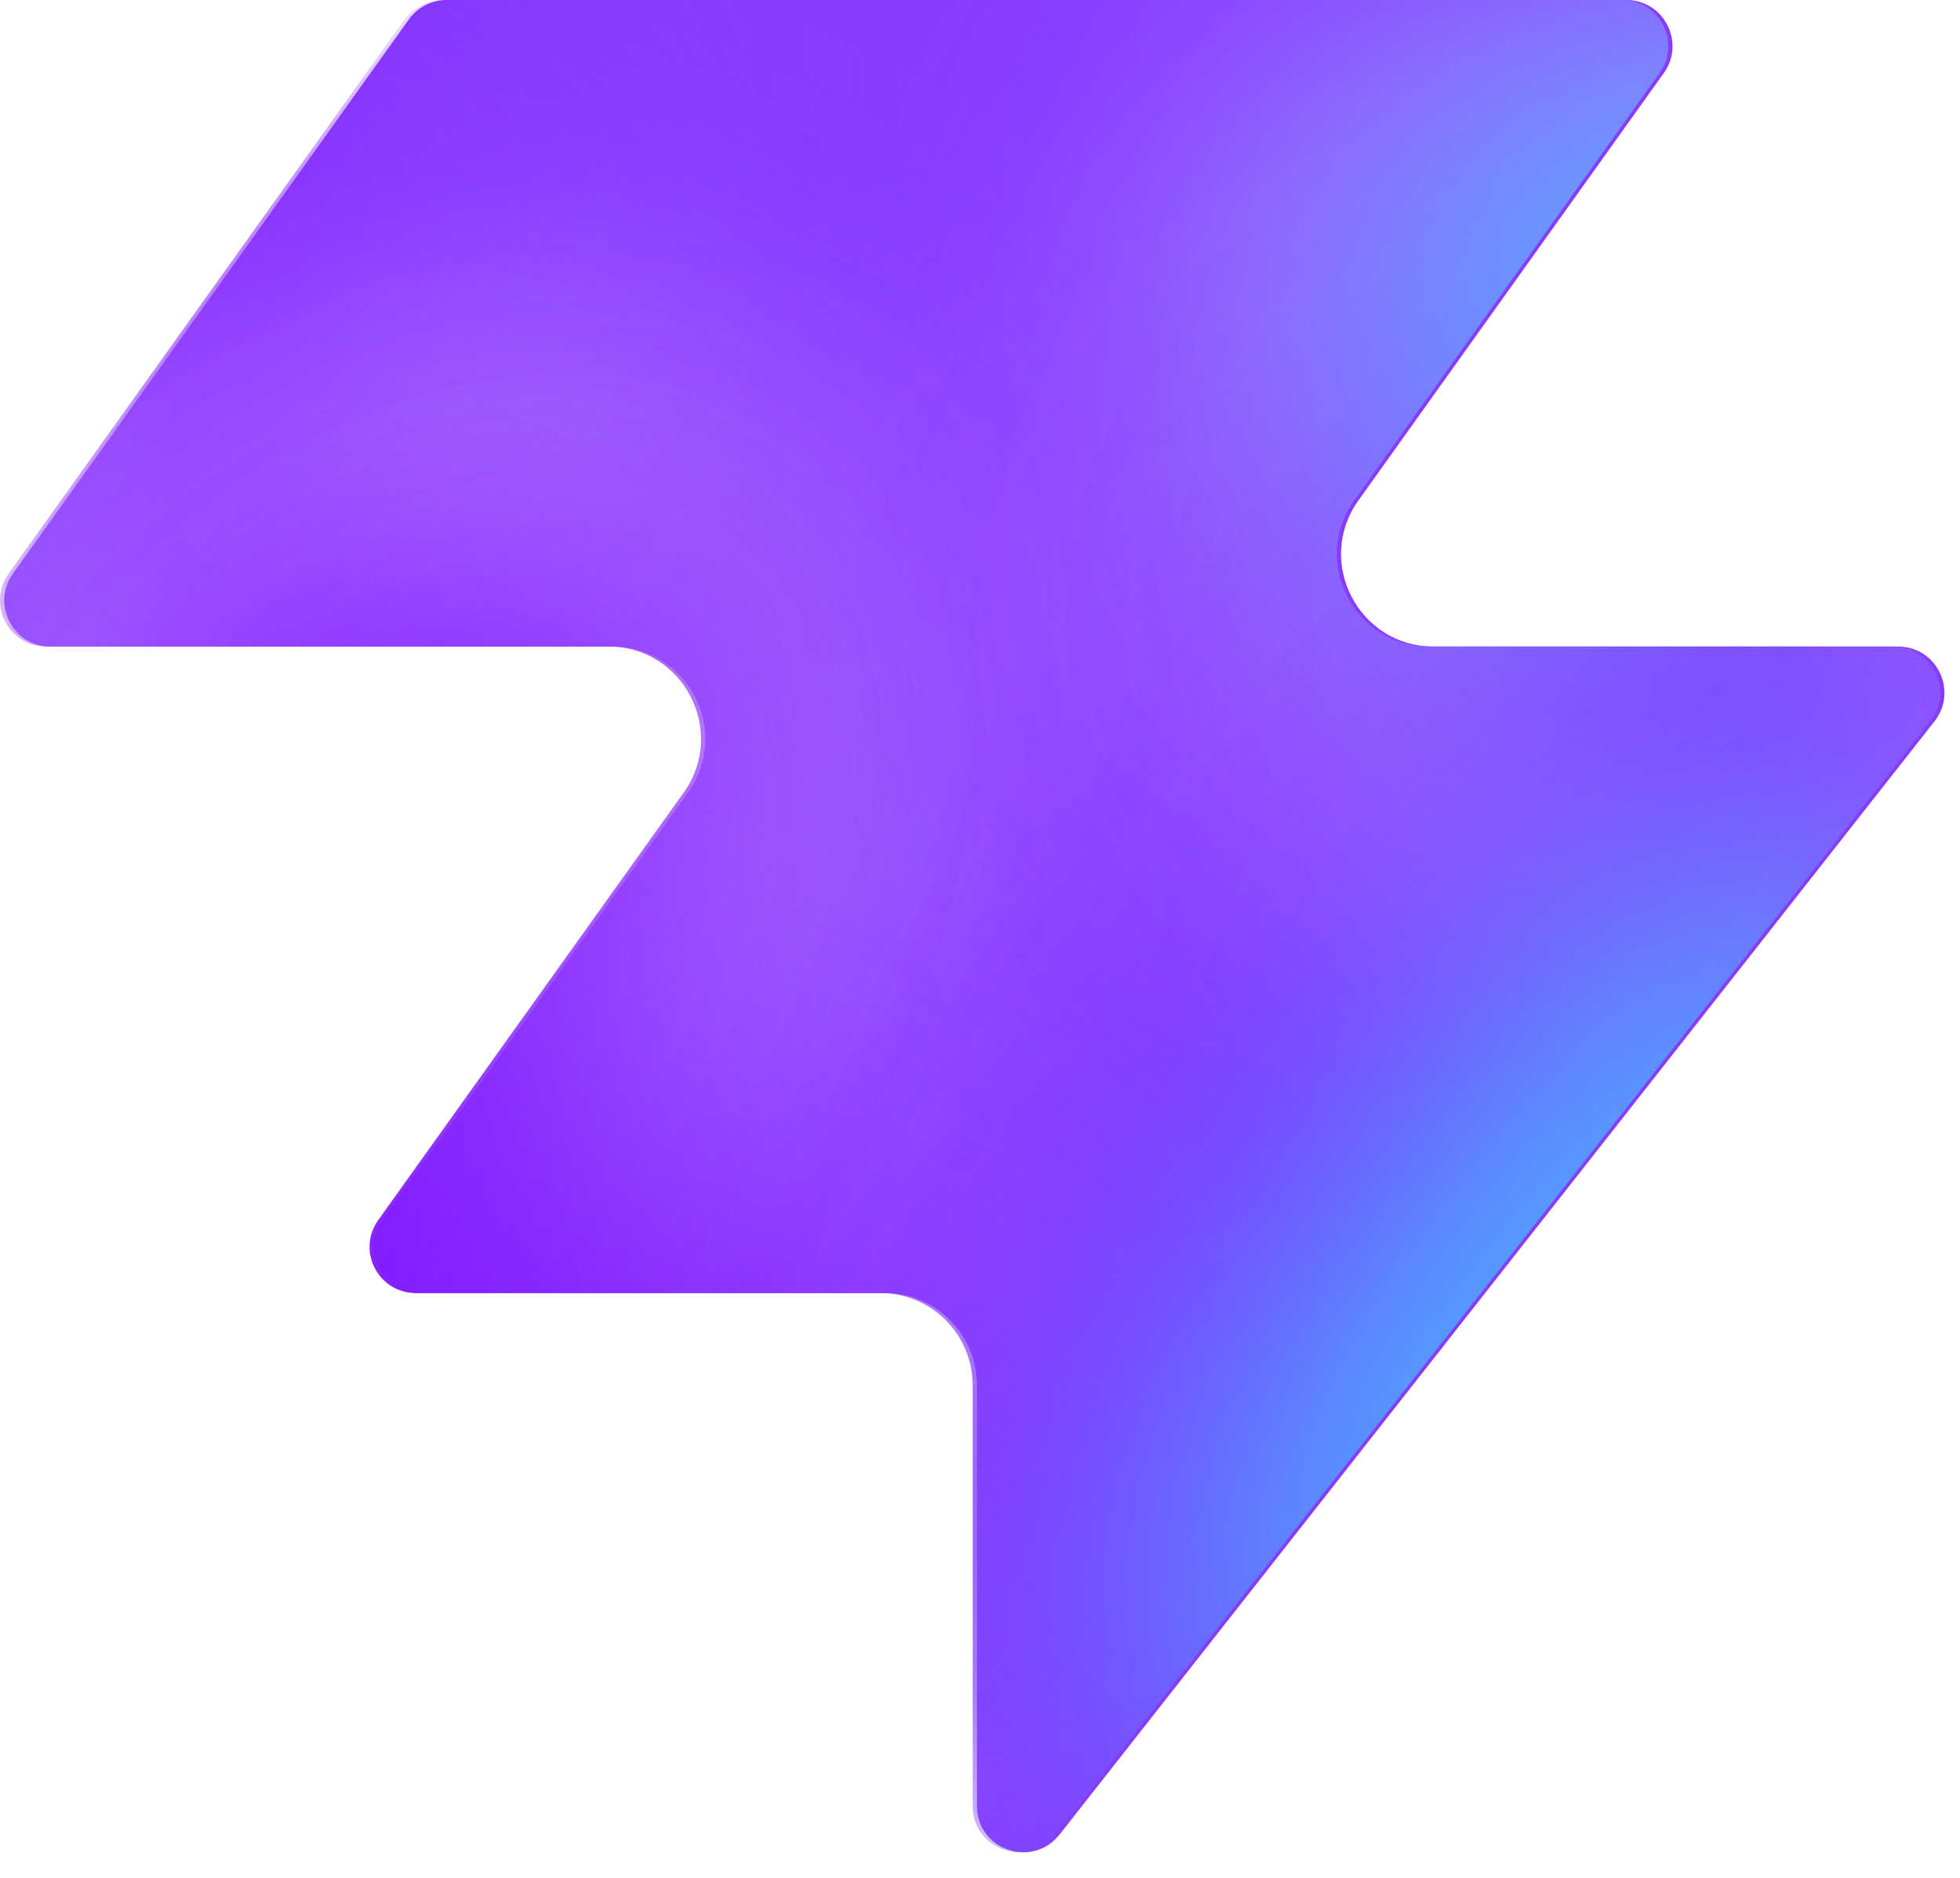
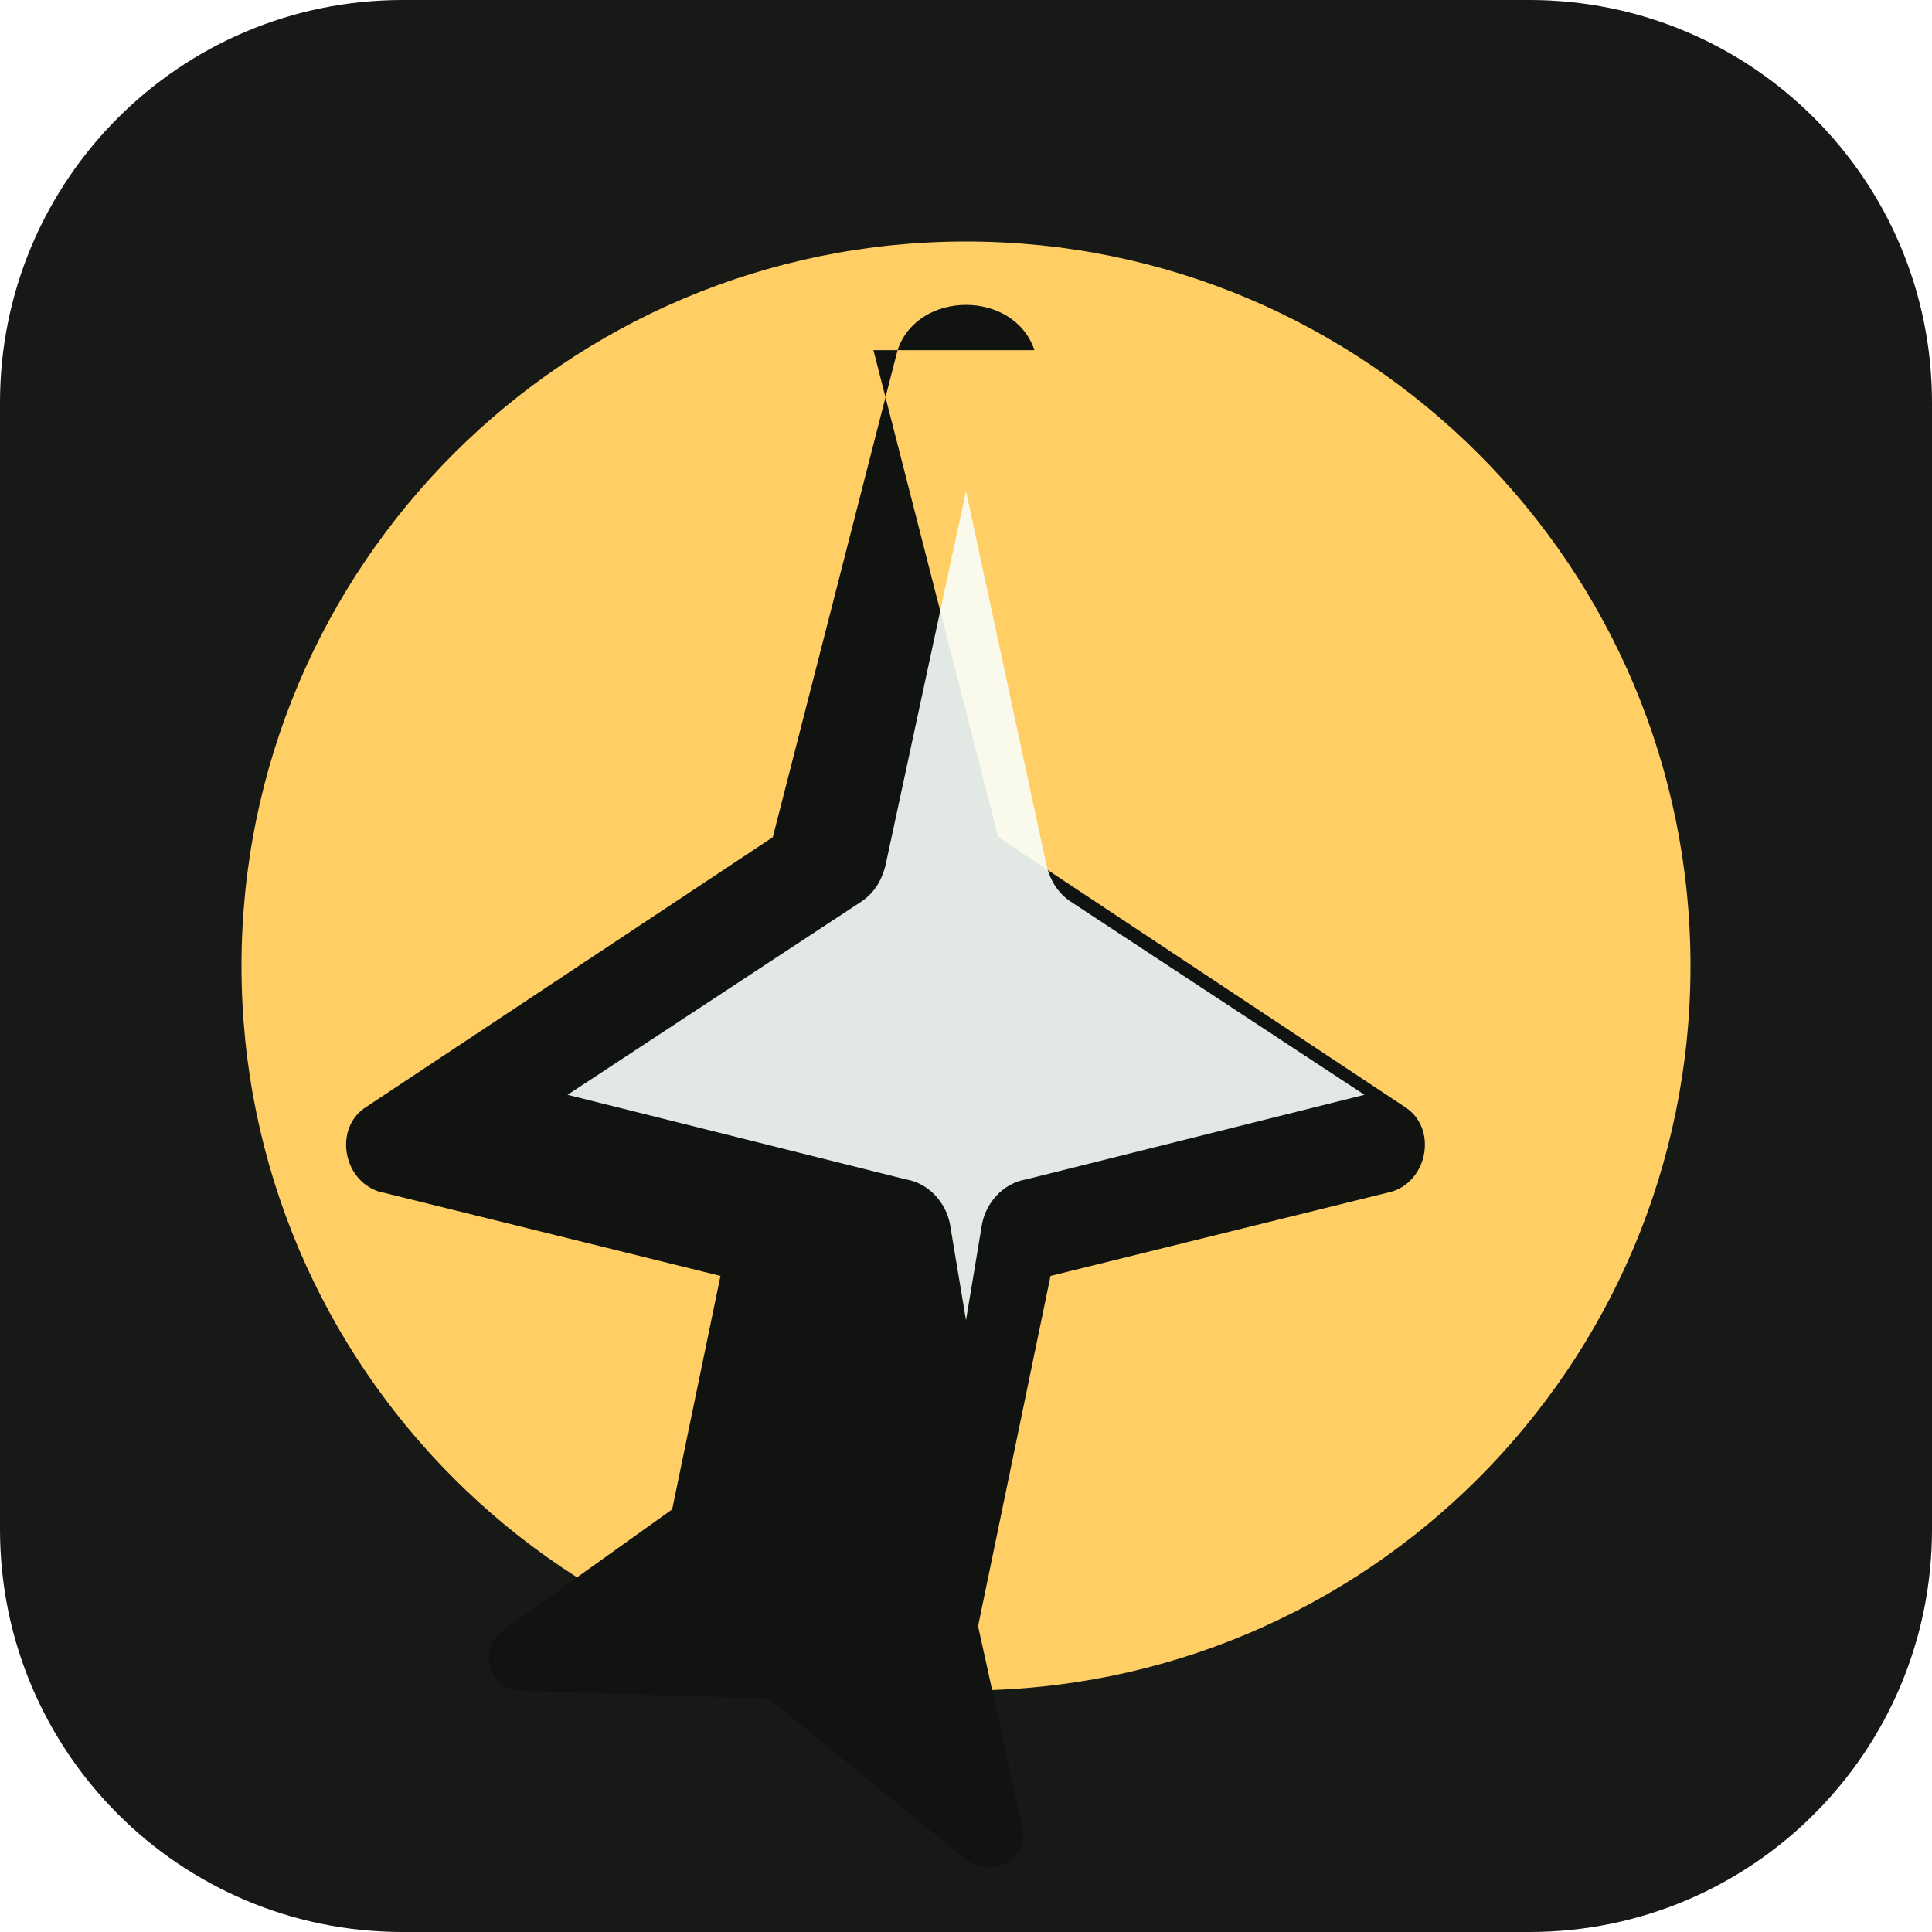
- <svg xmlns="http://www.w3.org/2000/svg" width="48" height="46" fill="none" viewBox="0 0 48 46">
-   <path fill="#863bff" d="M25.946 44.938c-.664.845-2.021.375-2.021-.698V33.937a2.26 2.26 0 0 0-2.262-2.262H10.287c-.92 0-1.456-1.04-.92-1.788l7.48-10.471c1.07-1.497 0-3.578-1.842-3.578H1.237c-.92 0-1.456-1.04-.92-1.788L10.013.474c.214-.297.556-.474.92-.474h28.894c.92 0 1.456 1.04.92 1.788l-7.48 10.471c-1.07 1.498 0 3.579 1.842 3.579h11.377c.943 0 1.473 1.088.89 1.83L25.947 44.94z" style="fill:#863bff;fill:color(display-p3 .525 .23 1);fill-opacity:1" />
-   <mask id="a" width="48" height="46" x="0" y="0" maskUnits="userSpaceOnUse" style="mask-type:alpha">
-     <path fill="#000" d="M25.842 44.938c-.664.844-2.021.375-2.021-.698V33.937a2.26 2.26 0 0 0-2.262-2.262H10.183c-.92 0-1.456-1.04-.92-1.788l7.48-10.471c1.07-1.498 0-3.579-1.842-3.579H1.133c-.92 0-1.456-1.04-.92-1.787L9.91.473c.214-.297.556-.474.92-.474h28.894c.92 0 1.456 1.04.92 1.788l-7.48 10.471c-1.07 1.498 0 3.578 1.842 3.578h11.377c.943 0 1.473 1.088.89 1.832L25.843 44.94z" style="fill:#000;fill-opacity:1" />
-   </mask>
-   <g mask="url(#a)">
-     <g filter="url(#b)">
-       <ellipse cx="5.508" cy="14.704" fill="#ede6ff" rx="5.508" ry="14.704" style="fill:#ede6ff;fill:color(display-p3 .927 .903 1);fill-opacity:1" transform="matrix(.00324 1 1 -.00324 -4.47 31.516)" />
-     </g>
-     <g filter="url(#c)">
-       <ellipse cx="10.399" cy="29.851" fill="#ede6ff" rx="10.399" ry="29.851" style="fill:#ede6ff;fill:color(display-p3 .927 .903 1);fill-opacity:1" transform="matrix(.00324 1 1 -.00324 -39.328 7.883)" />
-     </g>
-     <g filter="url(#d)">
-       <ellipse cx="5.508" cy="30.487" fill="#7e14ff" rx="5.508" ry="30.487" style="fill:#7e14ff;fill:color(display-p3 .492 .077 1);fill-opacity:1" transform="rotate(89.814 -25.913 -14.639)scale(1 -1)" />
-     </g>
-     <g filter="url(#e)">
-       <ellipse cx="5.508" cy="30.599" fill="#7e14ff" rx="5.508" ry="30.599" style="fill:#7e14ff;fill:color(display-p3 .492 .077 1);fill-opacity:1" transform="rotate(89.814 -32.644 -3.334)scale(1 -1)" />
-     </g>
-     <g filter="url(#f)">
-       <ellipse cx="5.508" cy="30.599" fill="#7e14ff" rx="5.508" ry="30.599" style="fill:#7e14ff;fill:color(display-p3 .492 .077 1);fill-opacity:1" transform="matrix(.00324 1 1 -.00324 -34.34 30.47)" />
-     </g>
-     <g filter="url(#g)">
-       <ellipse cx="14.072" cy="22.078" fill="#ede6ff" rx="14.072" ry="22.078" style="fill:#ede6ff;fill:color(display-p3 .927 .903 1);fill-opacity:1" transform="rotate(93.35 24.506 48.493)scale(-1 1)" />
-     </g>
-     <g filter="url(#h)">
-       <ellipse cx="3.47" cy="21.501" fill="#7e14ff" rx="3.47" ry="21.501" style="fill:#7e14ff;fill:color(display-p3 .492 .077 1);fill-opacity:1" transform="rotate(89.009 28.708 47.59)scale(-1 1)" />
-     </g>
-     <g filter="url(#i)">
-       <ellipse cx="3.47" cy="21.501" fill="#7e14ff" rx="3.47" ry="21.501" style="fill:#7e14ff;fill:color(display-p3 .492 .077 1);fill-opacity:1" transform="rotate(89.009 28.708 47.59)scale(-1 1)" />
-     </g>
-     <g filter="url(#j)">
-       <ellipse cx=".387" cy="8.972" fill="#7e14ff" rx="4.407" ry="29.108" style="fill:#7e14ff;fill:color(display-p3 .492 .077 1);fill-opacity:1" transform="rotate(39.51 .387 8.972)" />
-     </g>
-     <g filter="url(#k)">
-       <ellipse cx="47.523" cy="-6.092" fill="#7e14ff" rx="4.407" ry="29.108" style="fill:#7e14ff;fill:color(display-p3 .492 .077 1);fill-opacity:1" transform="rotate(37.892 47.523 -6.092)" />
-     </g>
-     <g filter="url(#l)">
-       <ellipse cx="41.412" cy="6.333" fill="#47bfff" rx="5.971" ry="9.665" style="fill:#47bfff;fill:color(display-p3 .28 .748 1);fill-opacity:1" transform="rotate(37.892 41.412 6.333)" />
-     </g>
-     <g filter="url(#m)">
-       <ellipse cx="-1.879" cy="38.332" fill="#7e14ff" rx="4.407" ry="29.108" style="fill:#7e14ff;fill:color(display-p3 .492 .077 1);fill-opacity:1" transform="rotate(37.892 -1.88 38.332)" />
-     </g>
-     <g filter="url(#n)">
-       <ellipse cx="-1.879" cy="38.332" fill="#7e14ff" rx="4.407" ry="29.108" style="fill:#7e14ff;fill:color(display-p3 .492 .077 1);fill-opacity:1" transform="rotate(37.892 -1.88 38.332)" />
-     </g>
-     <g filter="url(#o)">
-       <ellipse cx="35.651" cy="29.907" fill="#7e14ff" rx="4.407" ry="29.108" style="fill:#7e14ff;fill:color(display-p3 .492 .077 1);fill-opacity:1" transform="rotate(37.892 35.651 29.907)" />
-     </g>
-     <g filter="url(#p)">
-       <ellipse cx="38.418" cy="32.4" fill="#47bfff" rx="5.971" ry="15.297" style="fill:#47bfff;fill:color(display-p3 .28 .748 1);fill-opacity:1" transform="rotate(37.892 38.418 32.4)" />
-     </g>
-   </g>
-   <defs>
-     <filter id="b" width="60.045" height="41.654" x="-19.77" y="16.149" color-interpolation-filters="sRGB" filterUnits="userSpaceOnUse">
-       <feFlood flood-opacity="0" result="BackgroundImageFix" />
-       <feBlend in="SourceGraphic" in2="BackgroundImageFix" result="shape" />
-       <feGaussianBlur result="effect1_foregroundBlur_2002_17158" stdDeviation="7.659" />
-     </filter>
-     <filter id="c" width="90.34" height="51.437" x="-54.613" y="-7.533" color-interpolation-filters="sRGB" filterUnits="userSpaceOnUse">
-       <feFlood flood-opacity="0" result="BackgroundImageFix" />
-       <feBlend in="SourceGraphic" in2="BackgroundImageFix" result="shape" />
-       <feGaussianBlur result="effect1_foregroundBlur_2002_17158" stdDeviation="7.659" />
-     </filter>
-     <filter id="d" width="79.355" height="29.4" x="-49.64" y="2.03" color-interpolation-filters="sRGB" filterUnits="userSpaceOnUse">
-       <feFlood flood-opacity="0" result="BackgroundImageFix" />
-       <feBlend in="SourceGraphic" in2="BackgroundImageFix" result="shape" />
-       <feGaussianBlur result="effect1_foregroundBlur_2002_17158" stdDeviation="4.596" />
-     </filter>
-     <filter id="e" width="79.579" height="29.4" x="-45.045" y="20.029" color-interpolation-filters="sRGB" filterUnits="userSpaceOnUse">
-       <feFlood flood-opacity="0" result="BackgroundImageFix" />
-       <feBlend in="SourceGraphic" in2="BackgroundImageFix" result="shape" />
-       <feGaussianBlur result="effect1_foregroundBlur_2002_17158" stdDeviation="4.596" />
-     </filter>
-     <filter id="f" width="79.579" height="29.4" x="-43.513" y="21.178" color-interpolation-filters="sRGB" filterUnits="userSpaceOnUse">
-       <feFlood flood-opacity="0" result="BackgroundImageFix" />
-       <feBlend in="SourceGraphic" in2="BackgroundImageFix" result="shape" />
-       <feGaussianBlur result="effect1_foregroundBlur_2002_17158" stdDeviation="4.596" />
-     </filter>
-     <filter id="g" width="74.749" height="58.852" x="15.756" y="-17.901" color-interpolation-filters="sRGB" filterUnits="userSpaceOnUse">
-       <feFlood flood-opacity="0" result="BackgroundImageFix" />
-       <feBlend in="SourceGraphic" in2="BackgroundImageFix" result="shape" />
-       <feGaussianBlur result="effect1_foregroundBlur_2002_17158" stdDeviation="7.659" />
-     </filter>
-     <filter id="h" width="61.377" height="25.362" x="23.548" y="2.284" color-interpolation-filters="sRGB" filterUnits="userSpaceOnUse">
-       <feFlood flood-opacity="0" result="BackgroundImageFix" />
-       <feBlend in="SourceGraphic" in2="BackgroundImageFix" result="shape" />
-       <feGaussianBlur result="effect1_foregroundBlur_2002_17158" stdDeviation="4.596" />
-     </filter>
-     <filter id="i" width="61.377" height="25.362" x="23.548" y="2.284" color-interpolation-filters="sRGB" filterUnits="userSpaceOnUse">
-       <feFlood flood-opacity="0" result="BackgroundImageFix" />
-       <feBlend in="SourceGraphic" in2="BackgroundImageFix" result="shape" />
-       <feGaussianBlur result="effect1_foregroundBlur_2002_17158" stdDeviation="4.596" />
-     </filter>
-     <filter id="j" width="56.045" height="63.649" x="-27.636" y="-22.853" color-interpolation-filters="sRGB" filterUnits="userSpaceOnUse">
-       <feFlood flood-opacity="0" result="BackgroundImageFix" />
-       <feBlend in="SourceGraphic" in2="BackgroundImageFix" result="shape" />
-       <feGaussianBlur result="effect1_foregroundBlur_2002_17158" stdDeviation="4.596" />
-     </filter>
-     <filter id="k" width="54.814" height="64.646" x="20.116" y="-38.415" color-interpolation-filters="sRGB" filterUnits="userSpaceOnUse">
-       <feFlood flood-opacity="0" result="BackgroundImageFix" />
-       <feBlend in="SourceGraphic" in2="BackgroundImageFix" result="shape" />
-       <feGaussianBlur result="effect1_foregroundBlur_2002_17158" stdDeviation="4.596" />
-     </filter>
-     <filter id="l" width="33.541" height="35.313" x="24.641" y="-11.323" color-interpolation-filters="sRGB" filterUnits="userSpaceOnUse">
-       <feFlood flood-opacity="0" result="BackgroundImageFix" />
-       <feBlend in="SourceGraphic" in2="BackgroundImageFix" result="shape" />
-       <feGaussianBlur result="effect1_foregroundBlur_2002_17158" stdDeviation="4.596" />
-     </filter>
-     <filter id="m" width="54.814" height="64.646" x="-29.286" y="6.009" color-interpolation-filters="sRGB" filterUnits="userSpaceOnUse">
-       <feFlood flood-opacity="0" result="BackgroundImageFix" />
-       <feBlend in="SourceGraphic" in2="BackgroundImageFix" result="shape" />
-       <feGaussianBlur result="effect1_foregroundBlur_2002_17158" stdDeviation="4.596" />
-     </filter>
-     <filter id="n" width="54.814" height="64.646" x="-29.286" y="6.009" color-interpolation-filters="sRGB" filterUnits="userSpaceOnUse">
-       <feFlood flood-opacity="0" result="BackgroundImageFix" />
-       <feBlend in="SourceGraphic" in2="BackgroundImageFix" result="shape" />
-       <feGaussianBlur result="effect1_foregroundBlur_2002_17158" stdDeviation="4.596" />
-     </filter>
-     <filter id="o" width="54.814" height="64.646" x="8.244" y="-2.416" color-interpolation-filters="sRGB" filterUnits="userSpaceOnUse">
-       <feFlood flood-opacity="0" result="BackgroundImageFix" />
-       <feBlend in="SourceGraphic" in2="BackgroundImageFix" result="shape" />
-       <feGaussianBlur result="effect1_foregroundBlur_2002_17158" stdDeviation="4.596" />
-     </filter>
-     <filter id="p" width="39.409" height="43.623" x="18.713" y="10.588" color-interpolation-filters="sRGB" filterUnits="userSpaceOnUse">
-       <feFlood flood-opacity="0" result="BackgroundImageFix" />
-       <feBlend in="SourceGraphic" in2="BackgroundImageFix" result="shape" />
-       <feGaussianBlur result="effect1_foregroundBlur_2002_17158" stdDeviation="4.596" />
-     </filter>
-   </defs>
+ <svg xmlns="http://www.w3.org/2000/svg" width="48" height="48" viewBox="0 0 48 48" role="img" aria-label="Flight Focus">
+   <rect width="48" height="48" rx="10" fill="#161916" />
+   <circle cx="24" cy="24" r="18" fill="#ffcf66" />
+   <path fill="#101310" d="M25.7 8.7c-.5-1.5-2.9-1.5-3.4 0l-3.1 12.1-10.1 6.7c-.8.5-.6 1.8.3 2.1l8.5 2.1-1.2 5.8-4.2 3c-.6.4-.4 1.4.3 1.5l6.3.2 4.9 4c.6.5 1.6 0 1.4-.8l-1.1-5 1.8-8.7 8.5-2.1c.9-.3 1.1-1.6.3-2.1l-10.1-6.7-3.1-12.1z" />
+   <path fill="#f8fff9" d="M24 12.2l2 9.3c.1.4.3.7.6.9l7.3 4.8-8.4 2.1c-.6.1-1 .6-1.1 1.1L24 32.8l-.4-2.4c-.1-.5-.5-1-1.1-1.1l-8.4-2.1 7.3-4.8c.3-.2.5-.5.6-.9l2-9.3z" opacity=".9" />
</svg>
